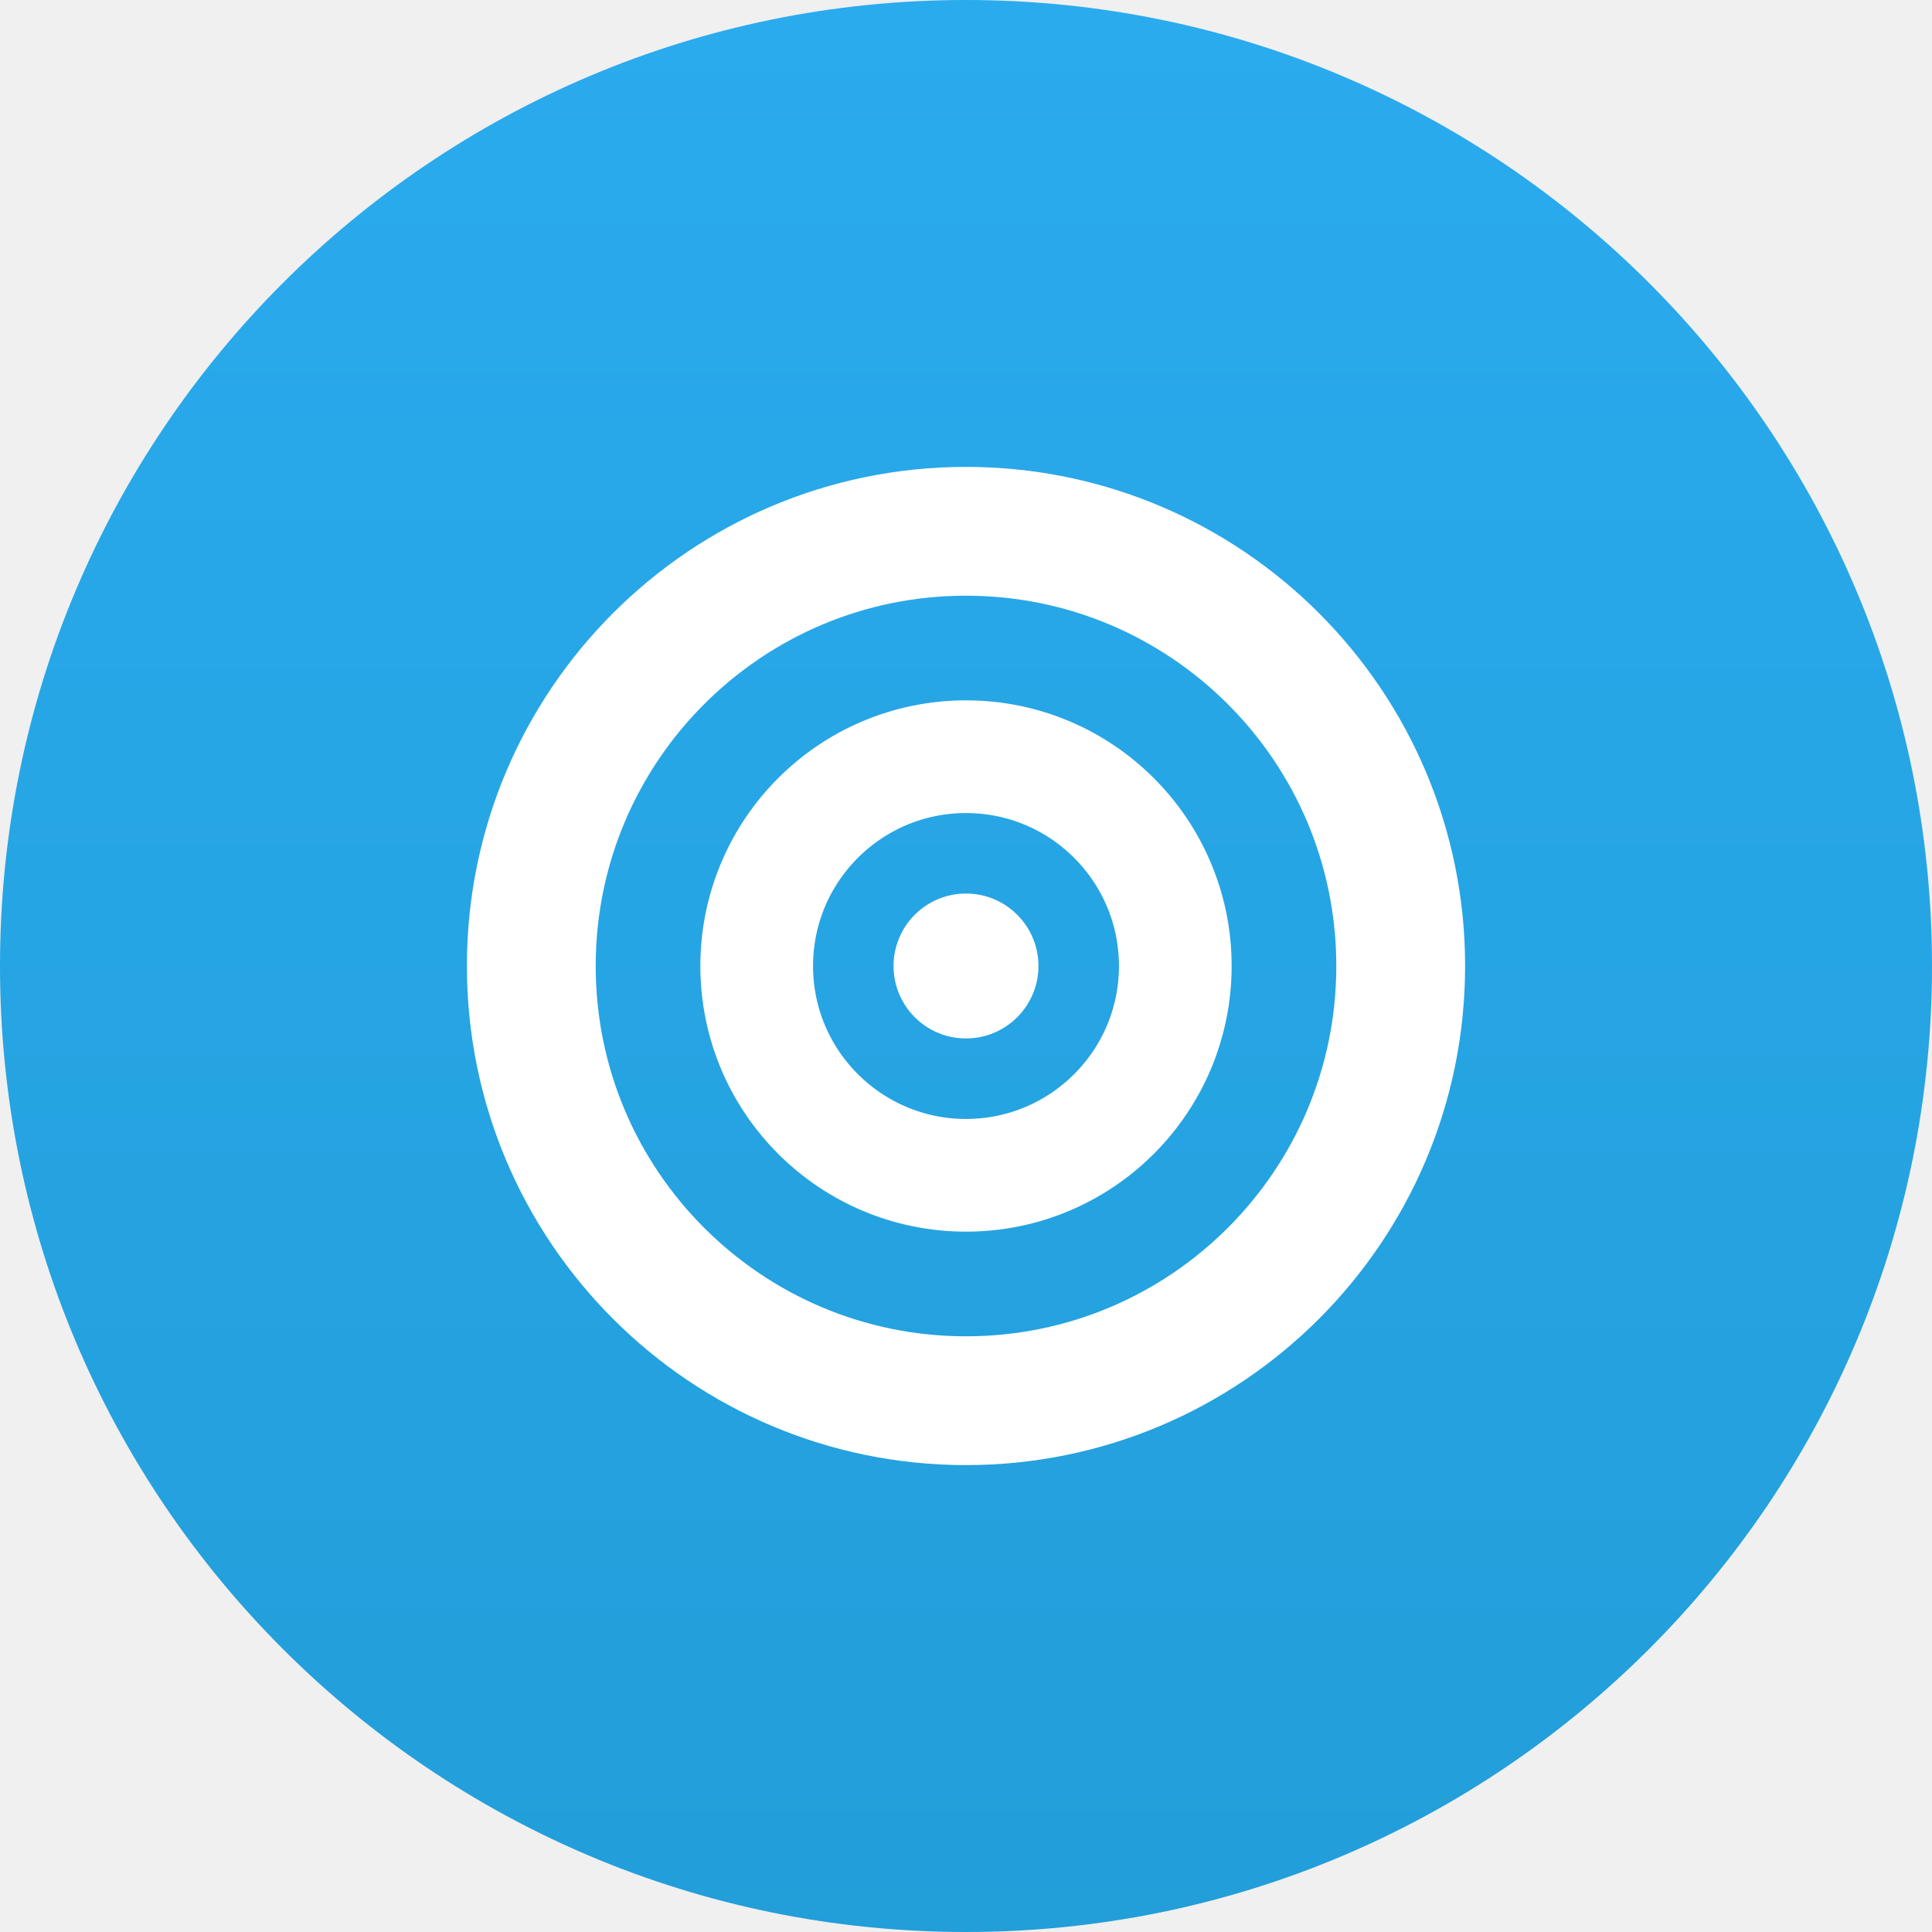
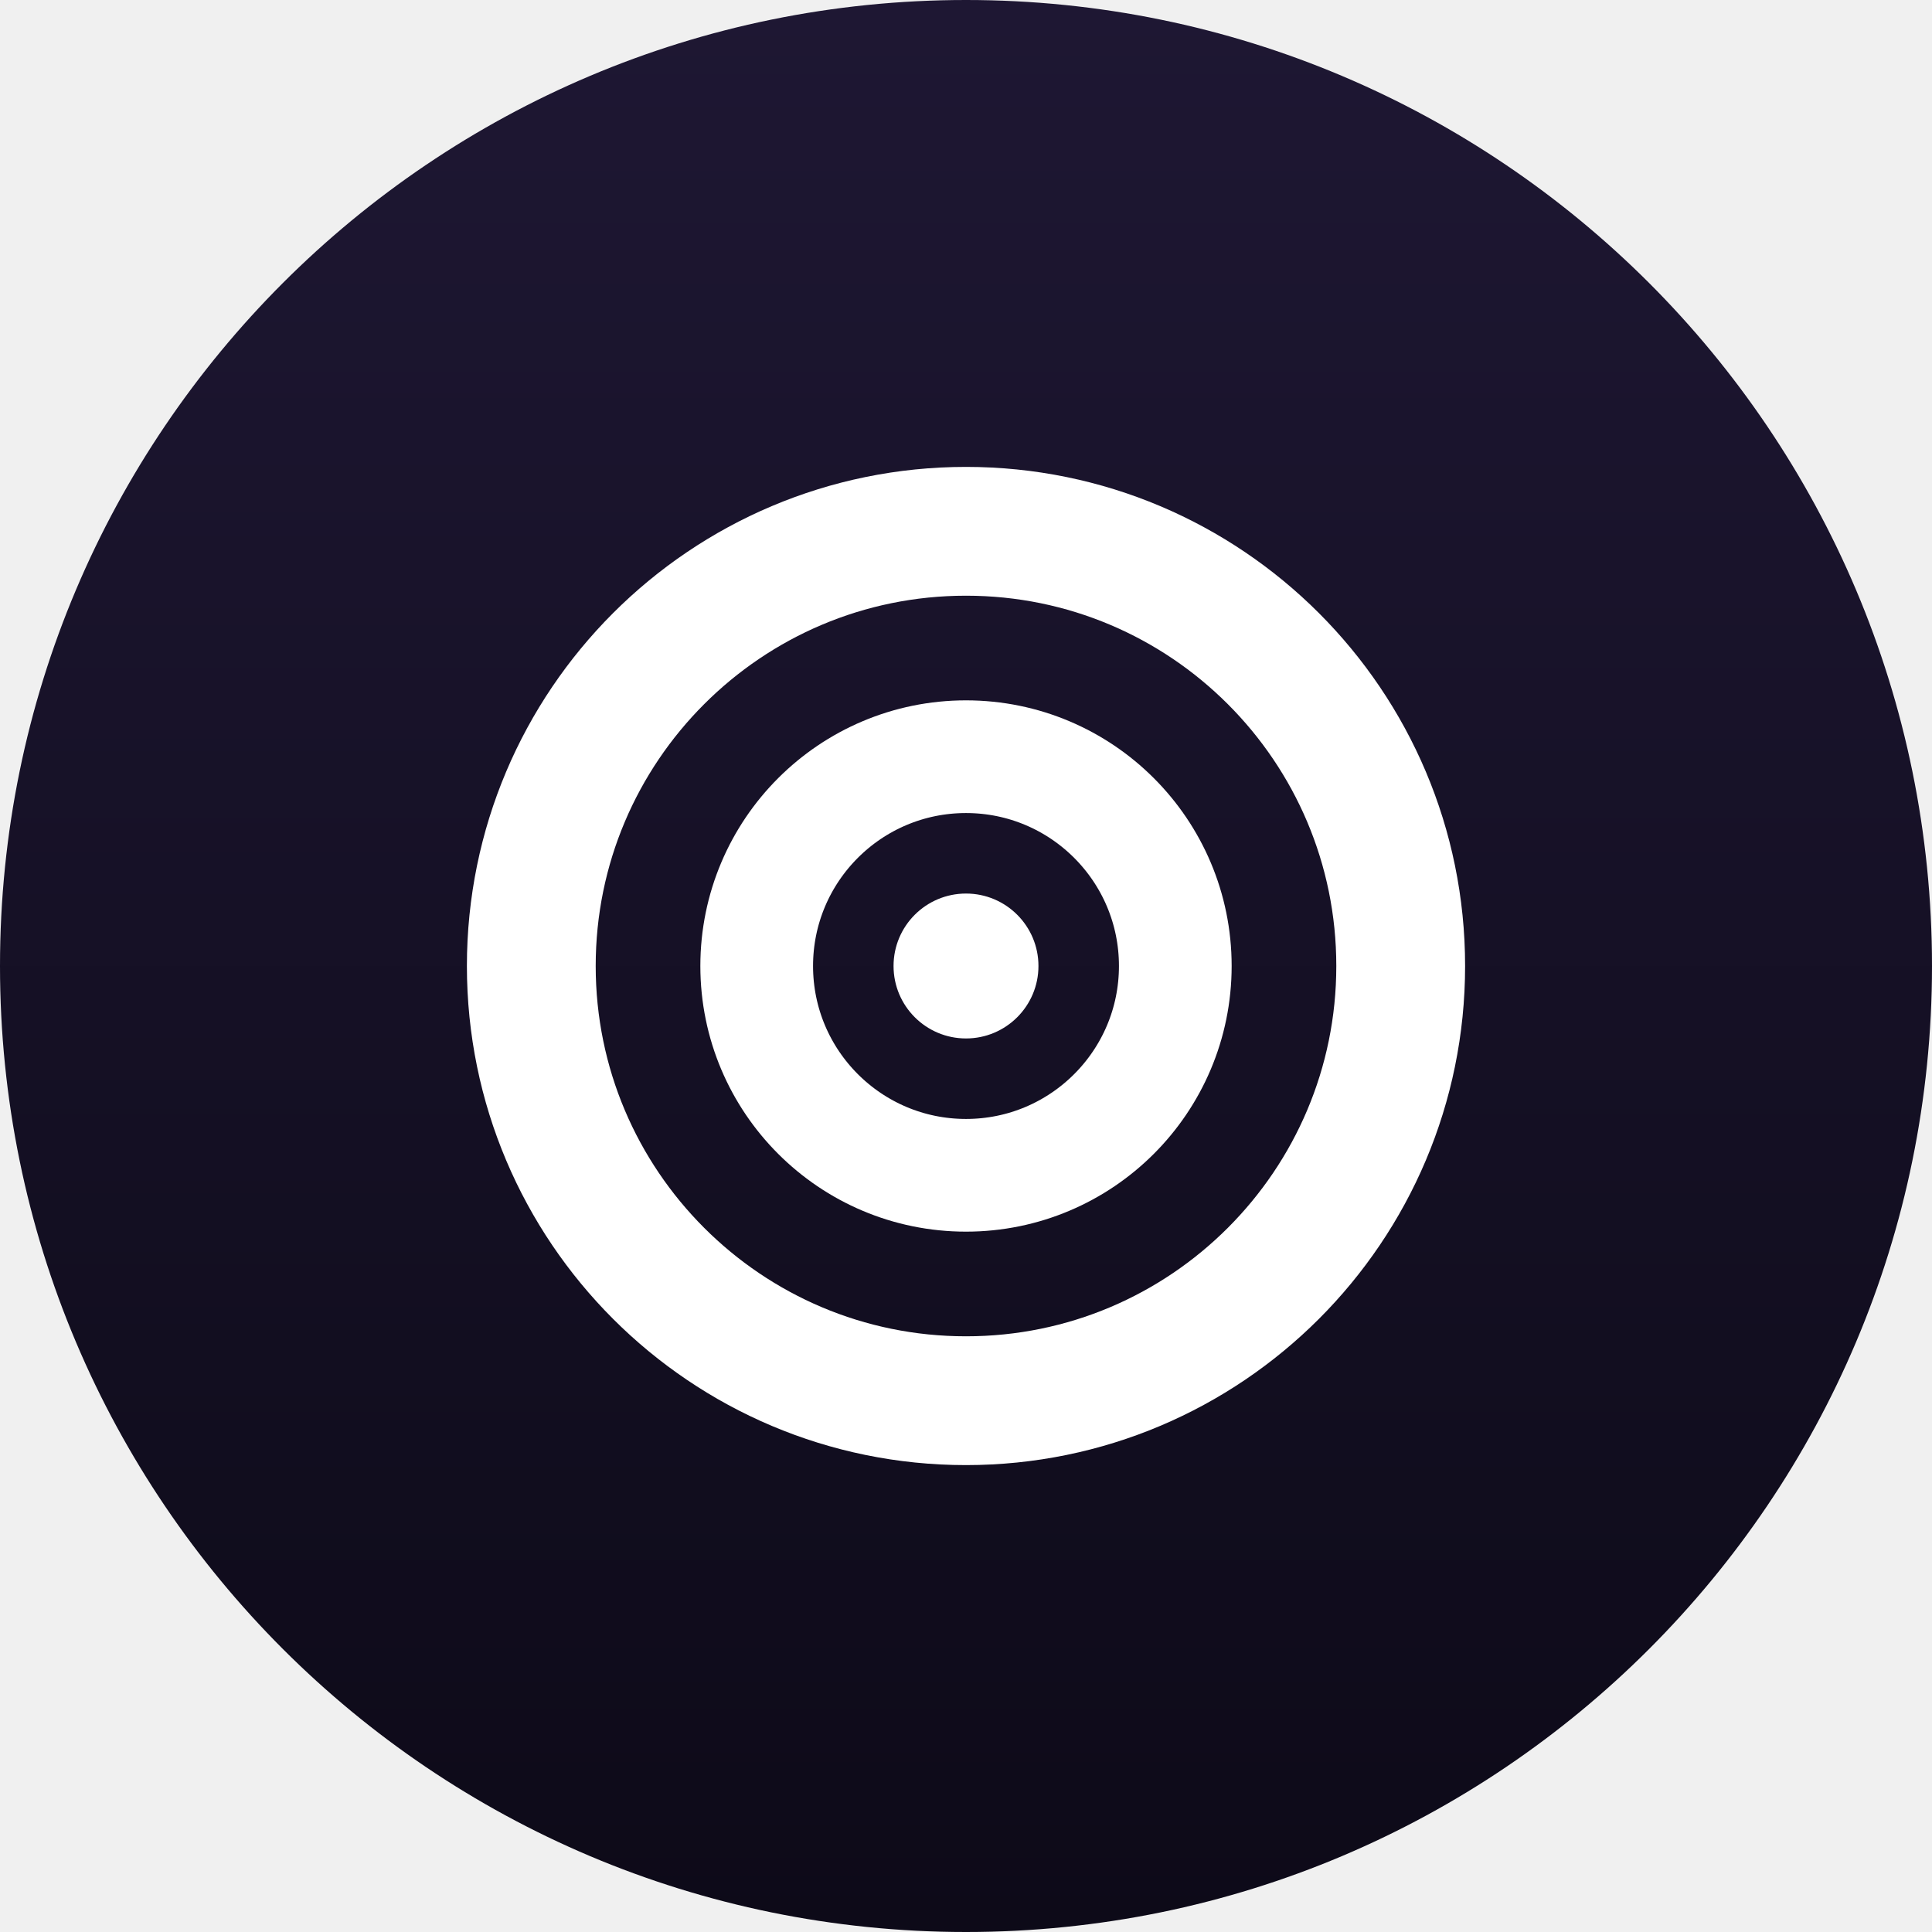
<svg xmlns="http://www.w3.org/2000/svg" viewBox="0 0 240 240">
  <defs>
-     <linearGradient id="tg" x1="120" y1="0" x2="120" y2="240" gradientUnits="userSpaceOnUse">
-       <stop offset="0" stop-color="#2AABEE" />
-       <stop offset="1" stop-color="#229ED9" />
+     <linearGradient id="amm-a" x1="83" y1="72" x2="45" y2="168" gradientUnits="userSpaceOnUse">
+       <stop offset="0" stop-color="#8B5CF6" />
+       <stop offset="1" stop-color="#6D28D9" />
+     </linearGradient>
+     <linearGradient id="amm-b" x1="96" y1="72" x2="135" y2="168" gradientUnits="userSpaceOnUse">
+       <stop offset="0" stop-color="#F0CFFE" />
+       <stop offset="1" stop-color="#A855F7" />
+     </linearGradient>
+     <linearGradient id="amm-c" x1="142" y1="72" x2="103" y2="168" gradientUnits="userSpaceOnUse">
+       <stop offset="0" stop-color="#E8C4FB" />
+       <stop offset="1" stop-color="#2E9BF7" />
+     </linearGradient>
+     <linearGradient id="amm-d" x1="155" y1="72" x2="195" y2="168" gradientUnits="userSpaceOnUse">
+       <stop offset="0" stop-color="#3B82F6" />
+       <stop offset="1" stop-color="#22C0F5" />
+     </linearGradient>
+     <linearGradient id="tile" x1="120" y1="0" x2="120" y2="240" gradientUnits="userSpaceOnUse">
+       <stop offset="0" stop-color="#1E1733" />
+       <stop offset="1" stop-color="#0D0A18" />
    </linearGradient>
  </defs>
-   <circle cx="120" cy="120" r="120" fill="url(#tg)" />
+   <circle cx="120" cy="120" r="120" fill="url(#tile)" />
  <g fill="none" stroke="#fff">
    <circle cx="120" cy="120" r="54" stroke-width="16" />
    <circle cx="120" cy="120" r="26" stroke-width="14" />
  </g>
  <circle cx="120" cy="120" r="9" fill="#fff" />
</svg>
